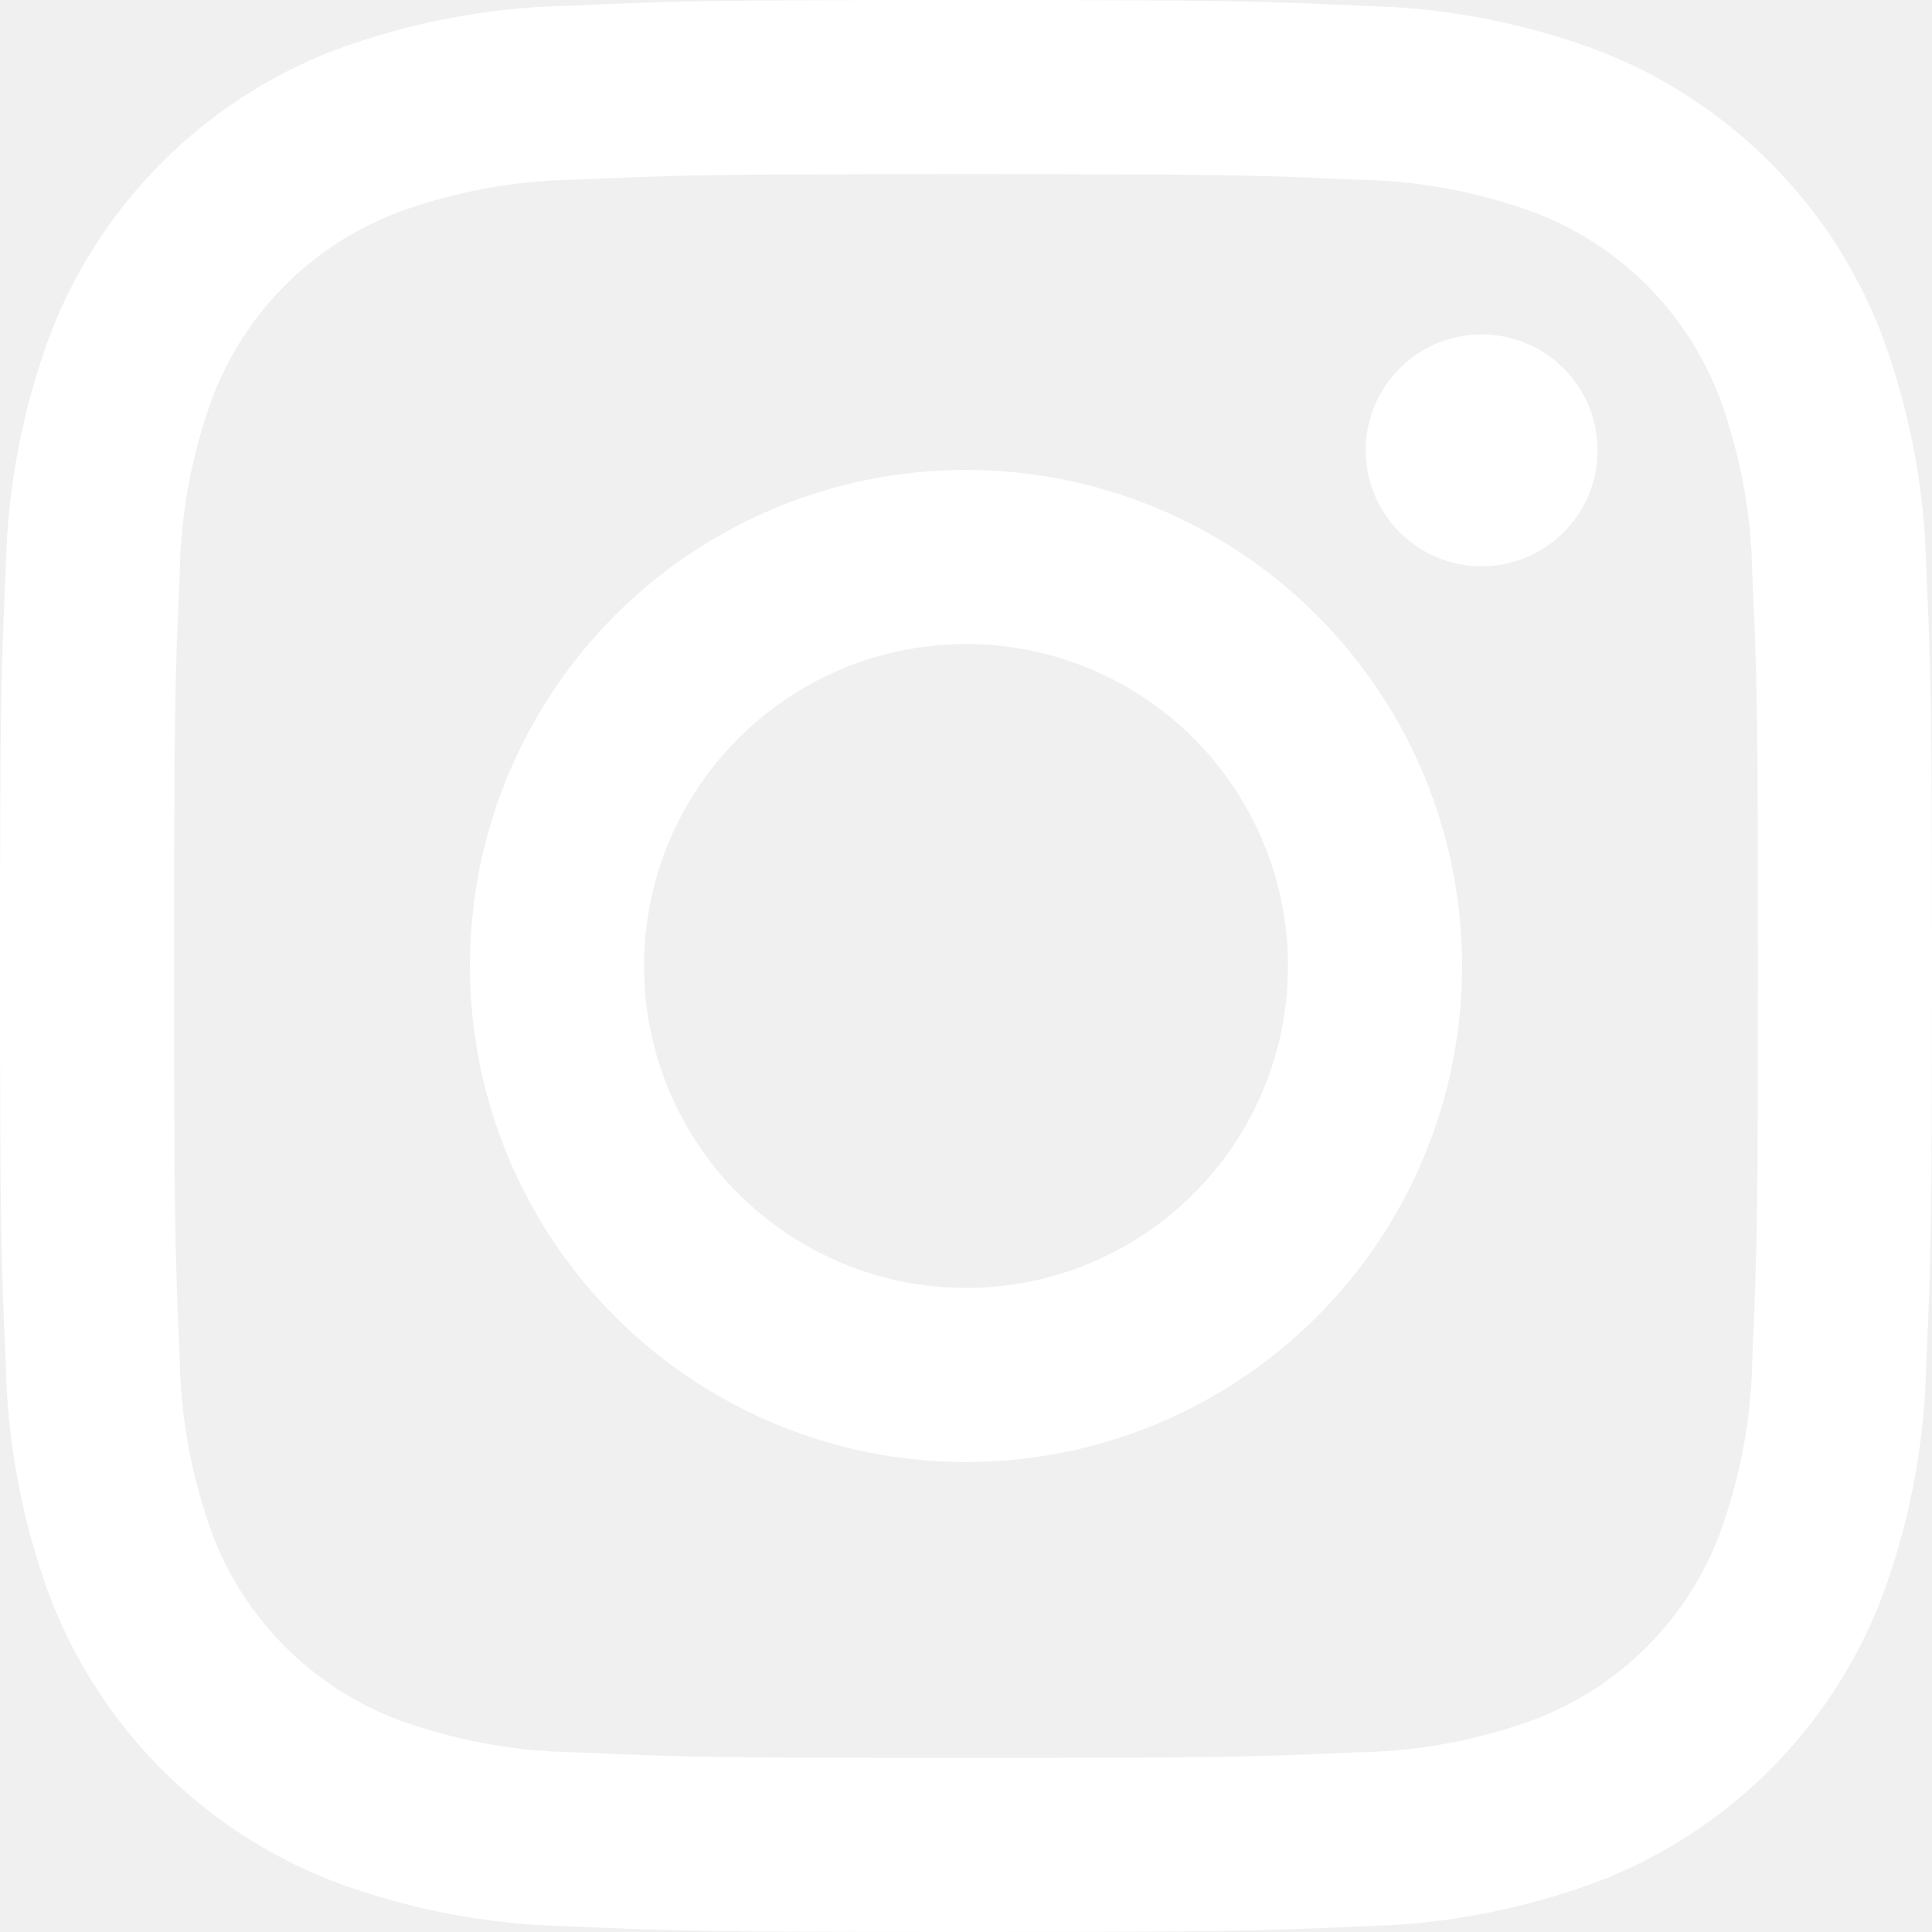
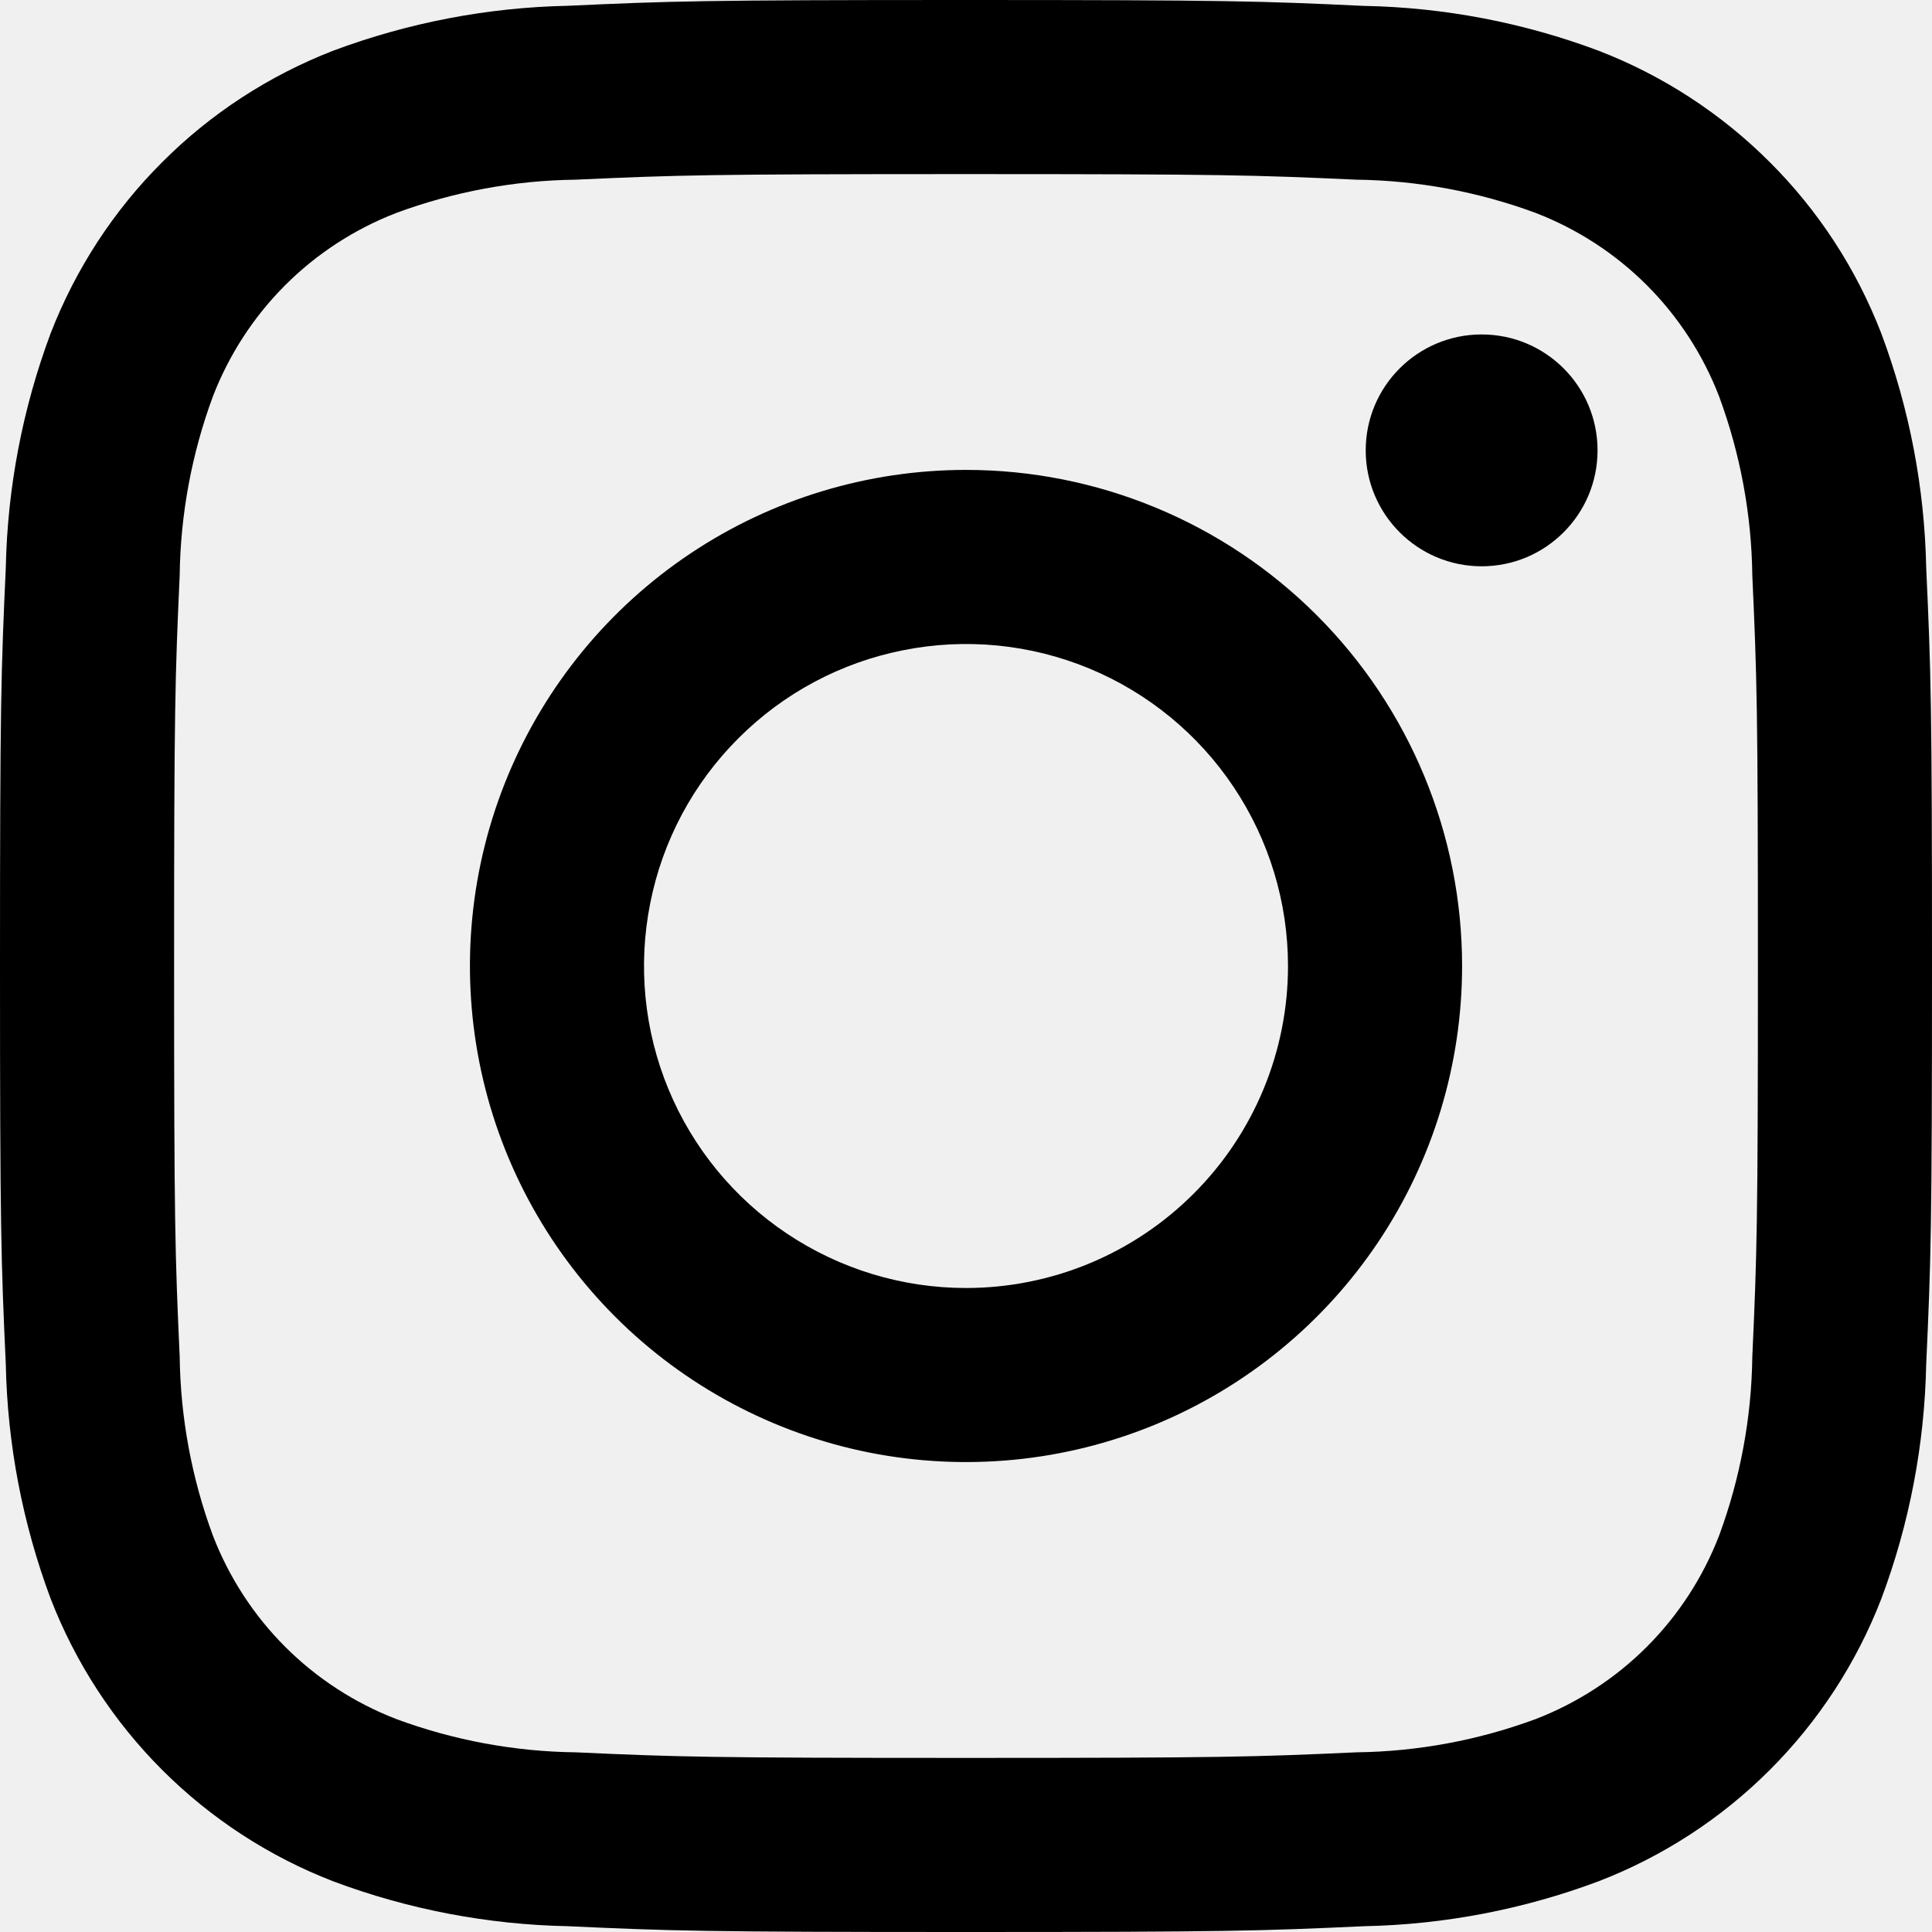
- <svg xmlns="http://www.w3.org/2000/svg" width="18" height="18" viewBox="0 0 18 18" fill="none">
-   <path d="M13.804 5.276C14.401 5.276 14.884 4.792 14.884 4.196C14.884 3.599 14.401 3.116 13.804 3.116C13.208 3.116 12.724 3.599 12.724 4.196C12.724 4.792 13.208 5.276 13.804 5.276Z" fill="white" />
-   <path d="M9 4.378C8.086 4.378 7.192 4.649 6.432 5.157C5.672 5.665 5.08 6.387 4.73 7.231C4.38 8.076 4.289 9.005 4.467 9.902C4.645 10.798 5.086 11.622 5.732 12.268C6.378 12.914 7.202 13.354 8.098 13.533C8.995 13.711 9.924 13.62 10.769 13.27C11.613 12.92 12.335 12.328 12.843 11.568C13.351 10.808 13.622 9.914 13.622 9C13.622 7.774 13.135 6.599 12.268 5.732C11.401 4.865 10.226 4.378 9 4.378ZM9 12C8.407 12 7.827 11.824 7.333 11.494C6.84 11.165 6.455 10.696 6.228 10.148C6.001 9.6 5.942 8.997 6.058 8.415C6.173 7.833 6.459 7.298 6.879 6.879C7.298 6.459 7.833 6.173 8.415 6.058C8.997 5.942 9.6 6.001 10.148 6.228C10.696 6.455 11.165 6.84 11.494 7.333C11.824 7.827 12 8.407 12 9C12 9.796 11.684 10.559 11.121 11.121C10.559 11.684 9.796 12 9 12Z" fill="white" />
-   <path d="M9 1.622C11.403 1.622 11.688 1.631 12.637 1.674C13.207 1.681 13.773 1.786 14.308 1.984C14.696 2.134 15.049 2.363 15.343 2.657C15.637 2.951 15.866 3.304 16.016 3.692C16.214 4.227 16.319 4.793 16.326 5.363C16.369 6.312 16.378 6.597 16.378 9C16.378 11.403 16.369 11.688 16.326 12.637C16.319 13.207 16.214 13.773 16.016 14.308C15.866 14.696 15.637 15.049 15.343 15.343C15.049 15.637 14.696 15.866 14.308 16.016C13.773 16.214 13.207 16.319 12.637 16.326C11.688 16.369 11.403 16.378 9 16.378C6.597 16.378 6.312 16.369 5.363 16.326C4.793 16.319 4.227 16.214 3.692 16.016C3.304 15.866 2.951 15.637 2.657 15.343C2.363 15.049 2.134 14.696 1.984 14.308C1.786 13.773 1.681 13.207 1.674 12.637C1.631 11.688 1.622 11.403 1.622 9C1.622 6.597 1.631 6.312 1.674 5.363C1.681 4.793 1.786 4.227 1.984 3.692C2.134 3.304 2.363 2.951 2.657 2.657C2.951 2.363 3.304 2.134 3.692 1.984C4.227 1.786 4.793 1.681 5.363 1.674C6.312 1.631 6.597 1.622 9 1.622ZM9 0C6.556 0 6.249 0.01 5.289 0.054C4.543 0.069 3.804 0.211 3.105 0.472C2.507 0.704 1.964 1.057 1.511 1.511C1.057 1.964 0.704 2.507 0.472 3.105C0.211 3.804 0.069 4.543 0.054 5.29C0.01 6.249 0 6.556 0 9C0 11.444 0.01 11.751 0.054 12.711C0.069 13.457 0.211 14.196 0.472 14.895C0.704 15.493 1.057 16.036 1.511 16.49C1.964 16.943 2.507 17.297 3.105 17.528C3.804 17.79 4.543 17.931 5.29 17.946C6.249 17.99 6.556 18 9 18C11.444 18 11.751 17.99 12.711 17.946C13.457 17.931 14.196 17.789 14.895 17.527C15.493 17.296 16.036 16.943 16.49 16.489C16.943 16.036 17.297 15.493 17.528 14.895C17.79 14.196 17.931 13.457 17.946 12.71C17.99 11.751 18 11.444 18 9C18 6.556 17.99 6.249 17.946 5.289C17.931 4.543 17.789 3.804 17.527 3.105C17.296 2.507 16.943 1.964 16.489 1.511C16.036 1.058 15.493 0.704 14.895 0.473C14.196 0.211 13.457 0.069 12.71 0.055C11.751 0.01 11.444 0 9 0Z" fill="white" />
+ <svg xmlns="http://www.w3.org/2000/svg" width="18" height="18" viewBox="0 0 18 18">
+   <path d="M13.804 5.276C14.401 5.276 14.884 4.792 14.884 4.196C14.884 3.599 14.401 3.116 13.804 3.116C13.208 3.116 12.724 3.599 12.724 4.196C12.724 4.792 13.208 5.276 13.804 5.276Z" />
+   <path d="M9 4.378C8.086 4.378 7.192 4.649 6.432 5.157C5.672 5.665 5.08 6.387 4.73 7.231C4.38 8.076 4.289 9.005 4.467 9.902C4.645 10.798 5.086 11.622 5.732 12.268C6.378 12.914 7.202 13.354 8.098 13.533C8.995 13.711 9.924 13.62 10.769 13.27C11.613 12.92 12.335 12.328 12.843 11.568C13.351 10.808 13.622 9.914 13.622 9C13.622 7.774 13.135 6.599 12.268 5.732C11.401 4.865 10.226 4.378 9 4.378ZM9 12C8.407 12 7.827 11.824 7.333 11.494C6.84 11.165 6.455 10.696 6.228 10.148C6.001 9.6 5.942 8.997 6.058 8.415C6.173 7.833 6.459 7.298 6.879 6.879C7.298 6.459 7.833 6.173 8.415 6.058C8.997 5.942 9.6 6.001 10.148 6.228C10.696 6.455 11.165 6.84 11.494 7.333C11.824 7.827 12 8.407 12 9C12 9.796 11.684 10.559 11.121 11.121C10.559 11.684 9.796 12 9 12Z" />
+   <path d="M9 1.622C11.403 1.622 11.688 1.631 12.637 1.674C13.207 1.681 13.773 1.786 14.308 1.984C14.696 2.134 15.049 2.363 15.343 2.657C15.637 2.951 15.866 3.304 16.016 3.692C16.214 4.227 16.319 4.793 16.326 5.363C16.369 6.312 16.378 6.597 16.378 9C16.378 11.403 16.369 11.688 16.326 12.637C16.319 13.207 16.214 13.773 16.016 14.308C15.866 14.696 15.637 15.049 15.343 15.343C15.049 15.637 14.696 15.866 14.308 16.016C13.773 16.214 13.207 16.319 12.637 16.326C11.688 16.369 11.403 16.378 9 16.378C6.597 16.378 6.312 16.369 5.363 16.326C4.793 16.319 4.227 16.214 3.692 16.016C3.304 15.866 2.951 15.637 2.657 15.343C2.363 15.049 2.134 14.696 1.984 14.308C1.786 13.773 1.681 13.207 1.674 12.637C1.631 11.688 1.622 11.403 1.622 9C1.622 6.597 1.631 6.312 1.674 5.363C1.681 4.793 1.786 4.227 1.984 3.692C2.134 3.304 2.363 2.951 2.657 2.657C2.951 2.363 3.304 2.134 3.692 1.984C4.227 1.786 4.793 1.681 5.363 1.674C6.312 1.631 6.597 1.622 9 1.622ZM9 0C6.556 0 6.249 0.01 5.289 0.054C4.543 0.069 3.804 0.211 3.105 0.472C2.507 0.704 1.964 1.057 1.511 1.511C1.057 1.964 0.704 2.507 0.472 3.105C0.211 3.804 0.069 4.543 0.054 5.29C0.01 6.249 0 6.556 0 9C0 11.444 0.01 11.751 0.054 12.711C0.069 13.457 0.211 14.196 0.472 14.895C0.704 15.493 1.057 16.036 1.511 16.49C1.964 16.943 2.507 17.297 3.105 17.528C3.804 17.79 4.543 17.931 5.29 17.946C6.249 17.99 6.556 18 9 18C11.444 18 11.751 17.99 12.711 17.946C13.457 17.931 14.196 17.789 14.895 17.527C15.493 17.296 16.036 16.943 16.49 16.489C16.943 16.036 17.297 15.493 17.528 14.895C17.79 14.196 17.931 13.457 17.946 12.71C17.99 11.751 18 11.444 18 9C18 6.556 17.99 6.249 17.946 5.289C17.931 4.543 17.789 3.804 17.527 3.105C17.296 2.507 16.943 1.964 16.489 1.511C16.036 1.058 15.493 0.704 14.895 0.473C14.196 0.211 13.457 0.069 12.71 0.055C11.751 0.01 11.444 0 9 0Z" />
</svg>
